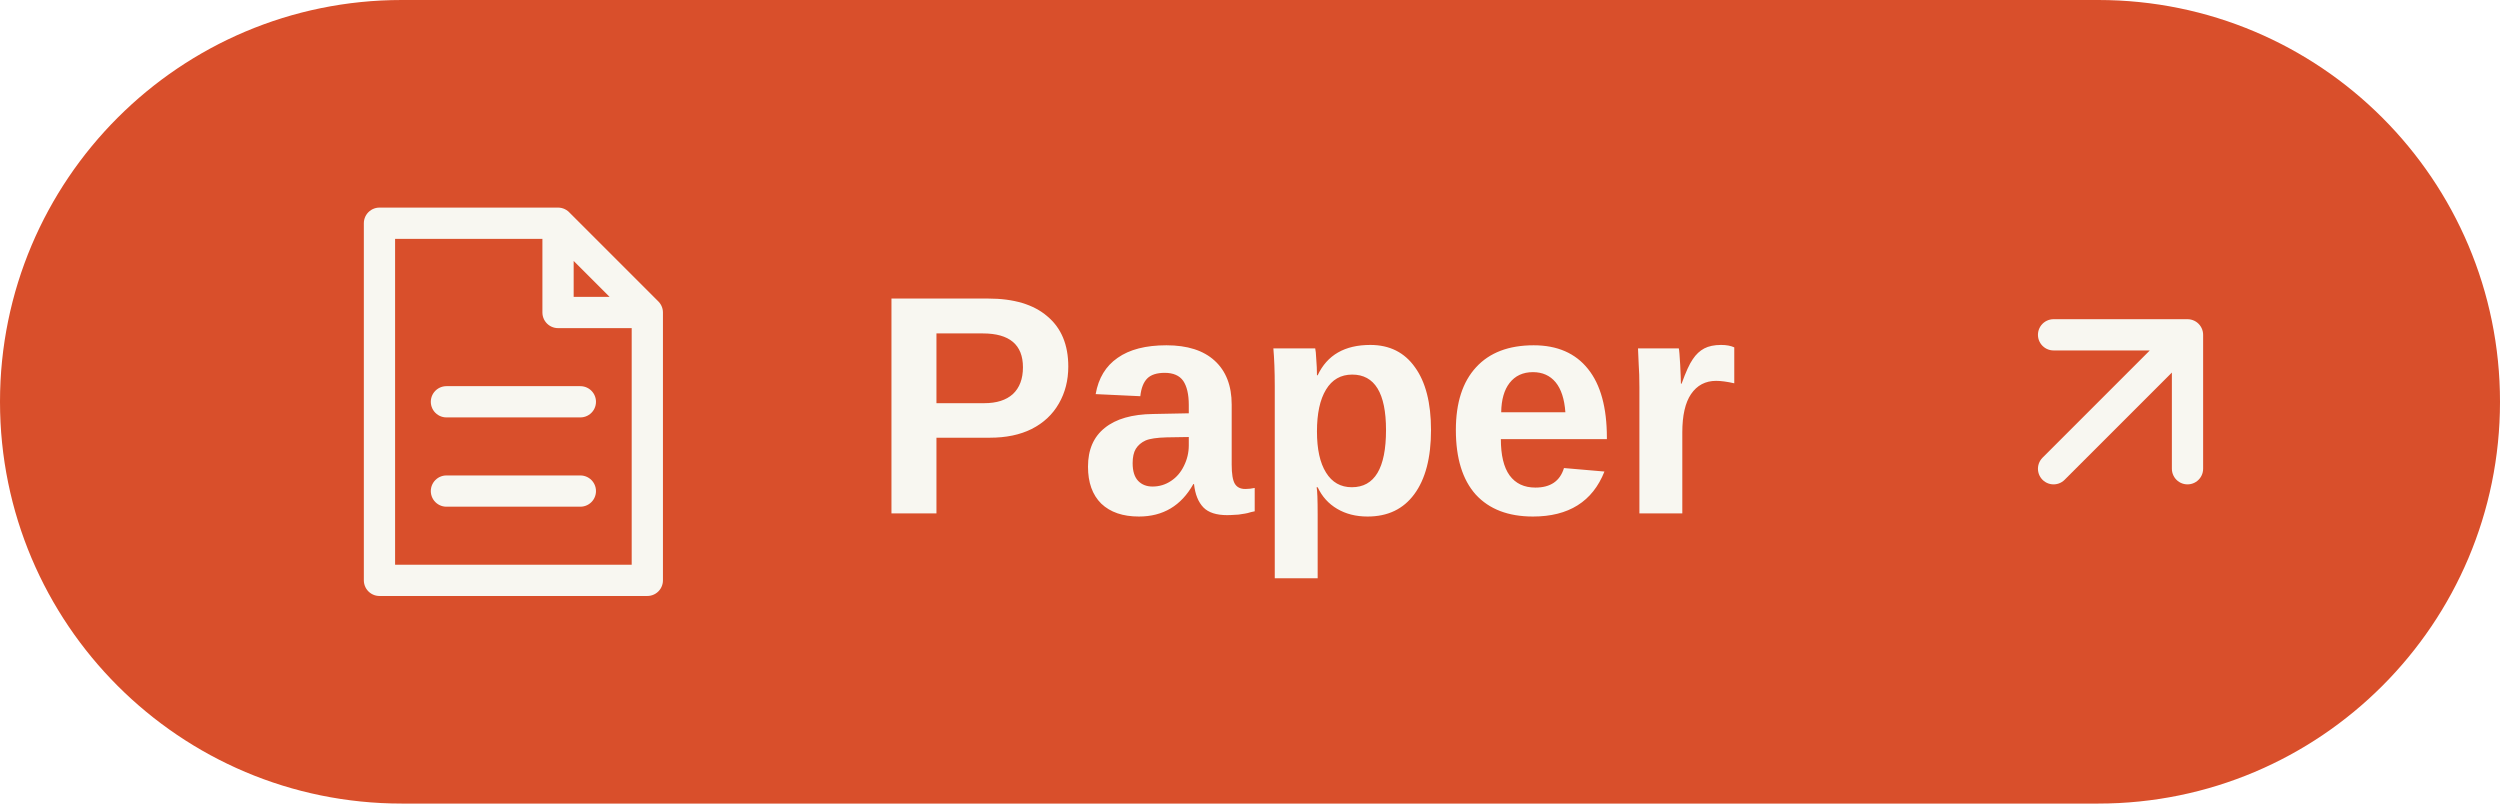
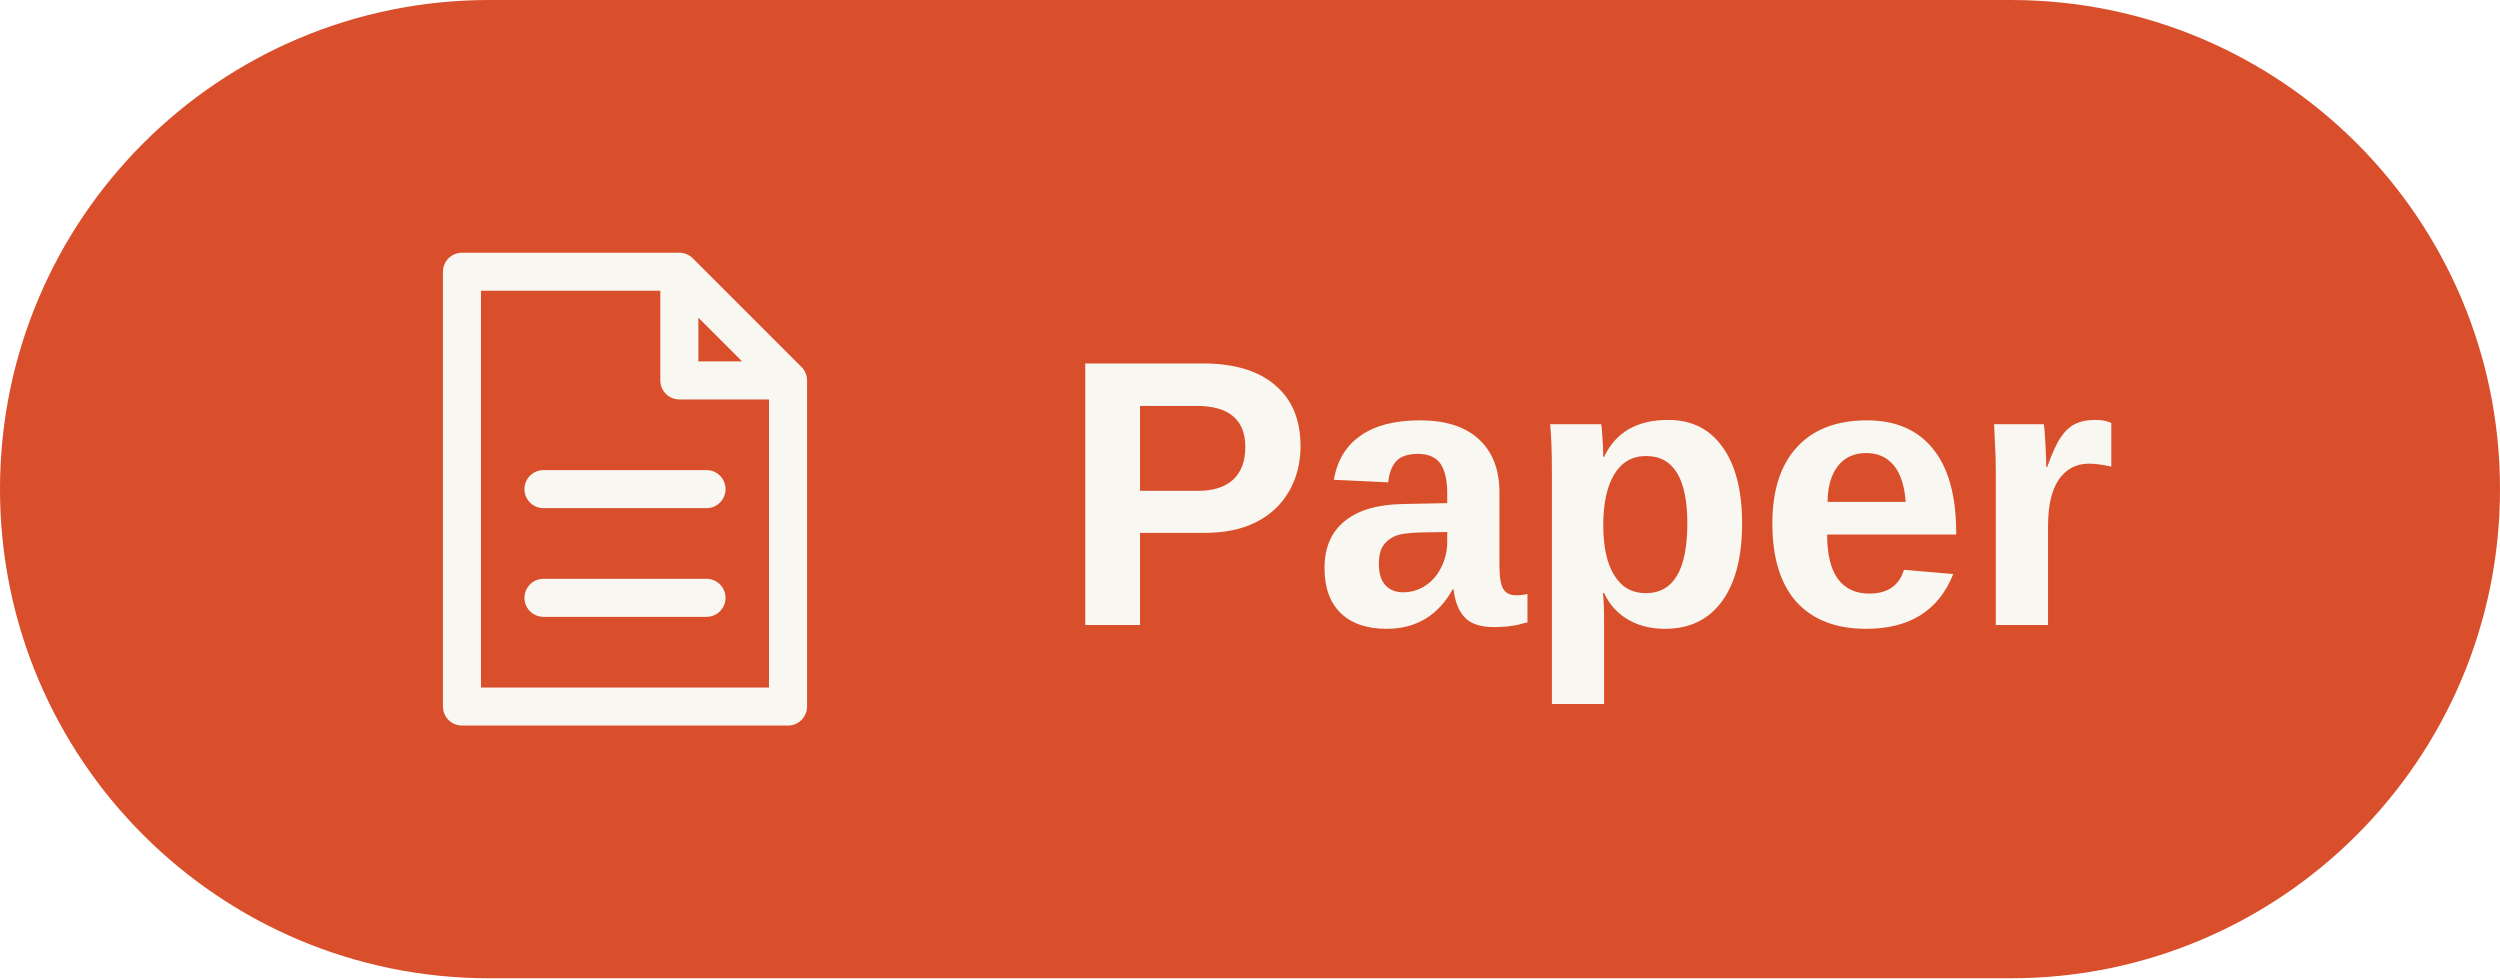
- <svg xmlns="http://www.w3.org/2000/svg" width="112" height="36" viewBox="0 0 112 36" role="img" aria-labelledby="title">
-   <rect width="112" height="36" rx="18" fill="#D94F2B" />
+ <svg xmlns="http://www.w3.org/2000/svg" width="92" height="36" viewBox="0 0 92 36" role="img" aria-labelledby="title">
+   <rect width="92" height="36" rx="18" fill="#D94F2B" />
  <g fill="none" stroke="#F8F7F1" stroke-width="1.4" stroke-linecap="round" stroke-linejoin="round">
    <path d="M17 10h8l4 4v12H17zM25 10v4h4M20 18h6M20 22h6" />
-     <path d="M92 21l6-6m-6 0h6v6" />
  </g>
  <text x="39" y="23" font-family="Arial, Helvetica, sans-serif" font-size="14" font-weight="600" fill="#F8F7F1">Paper</text>
</svg>
